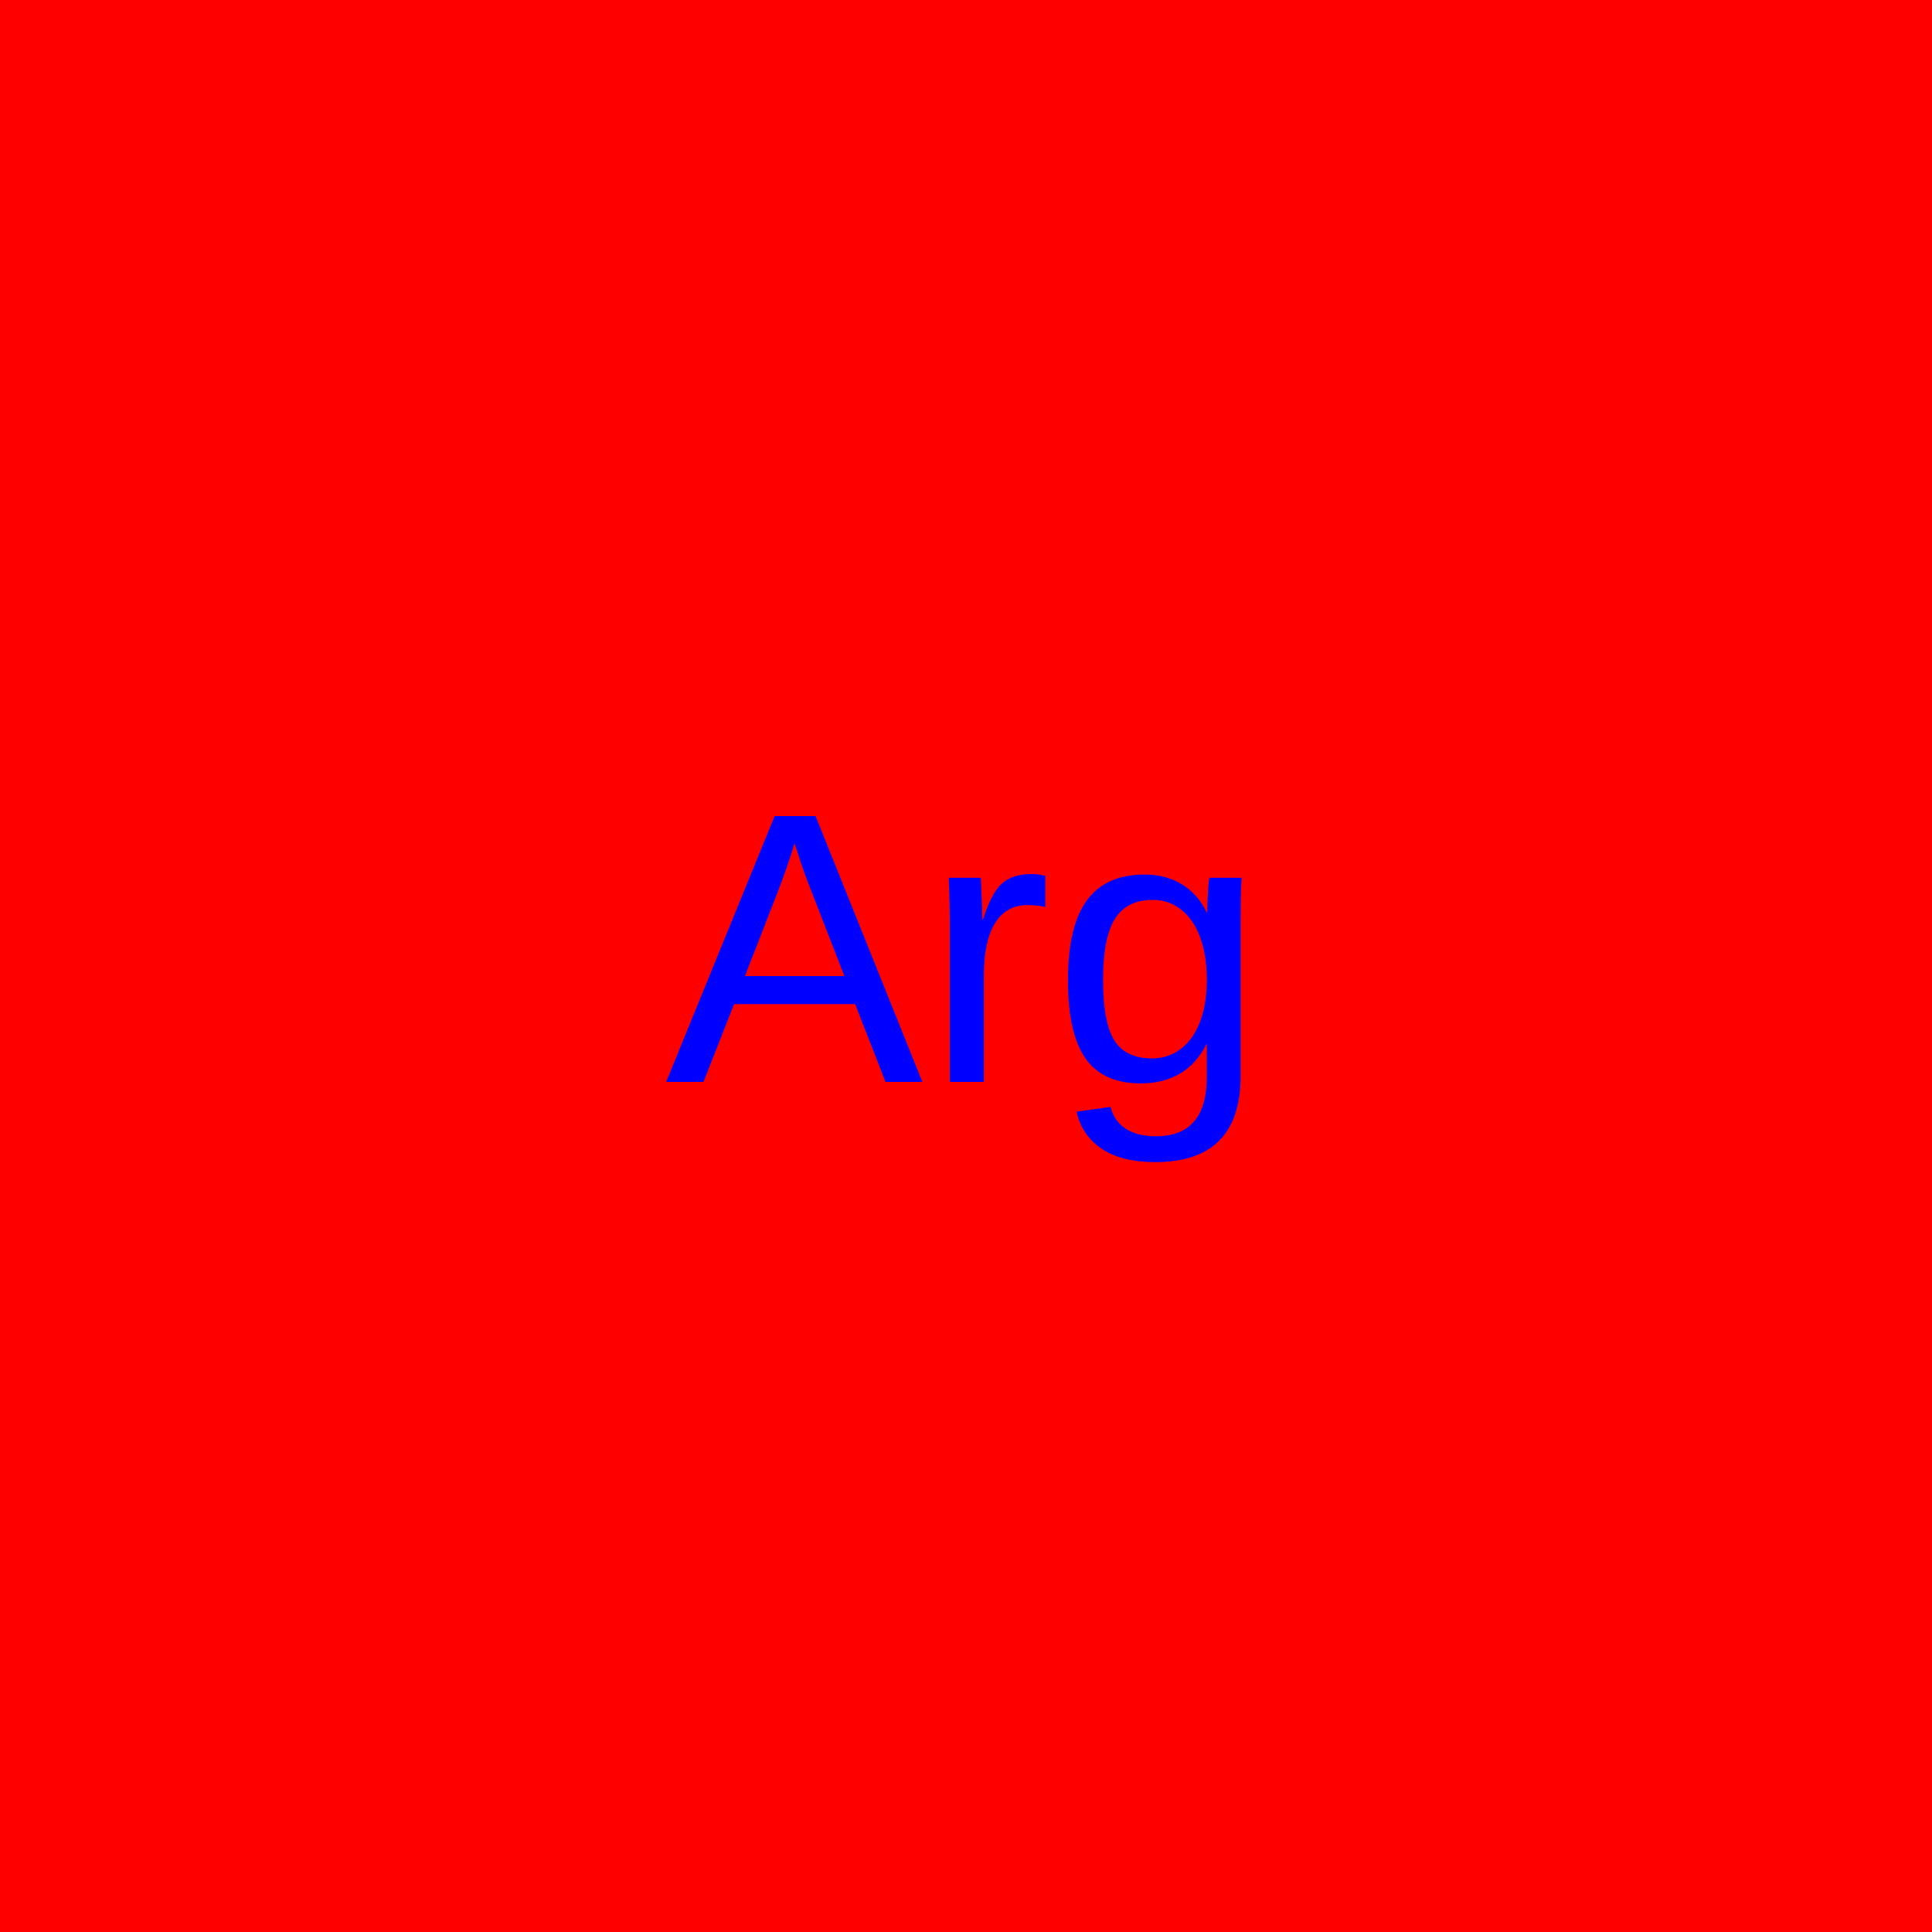
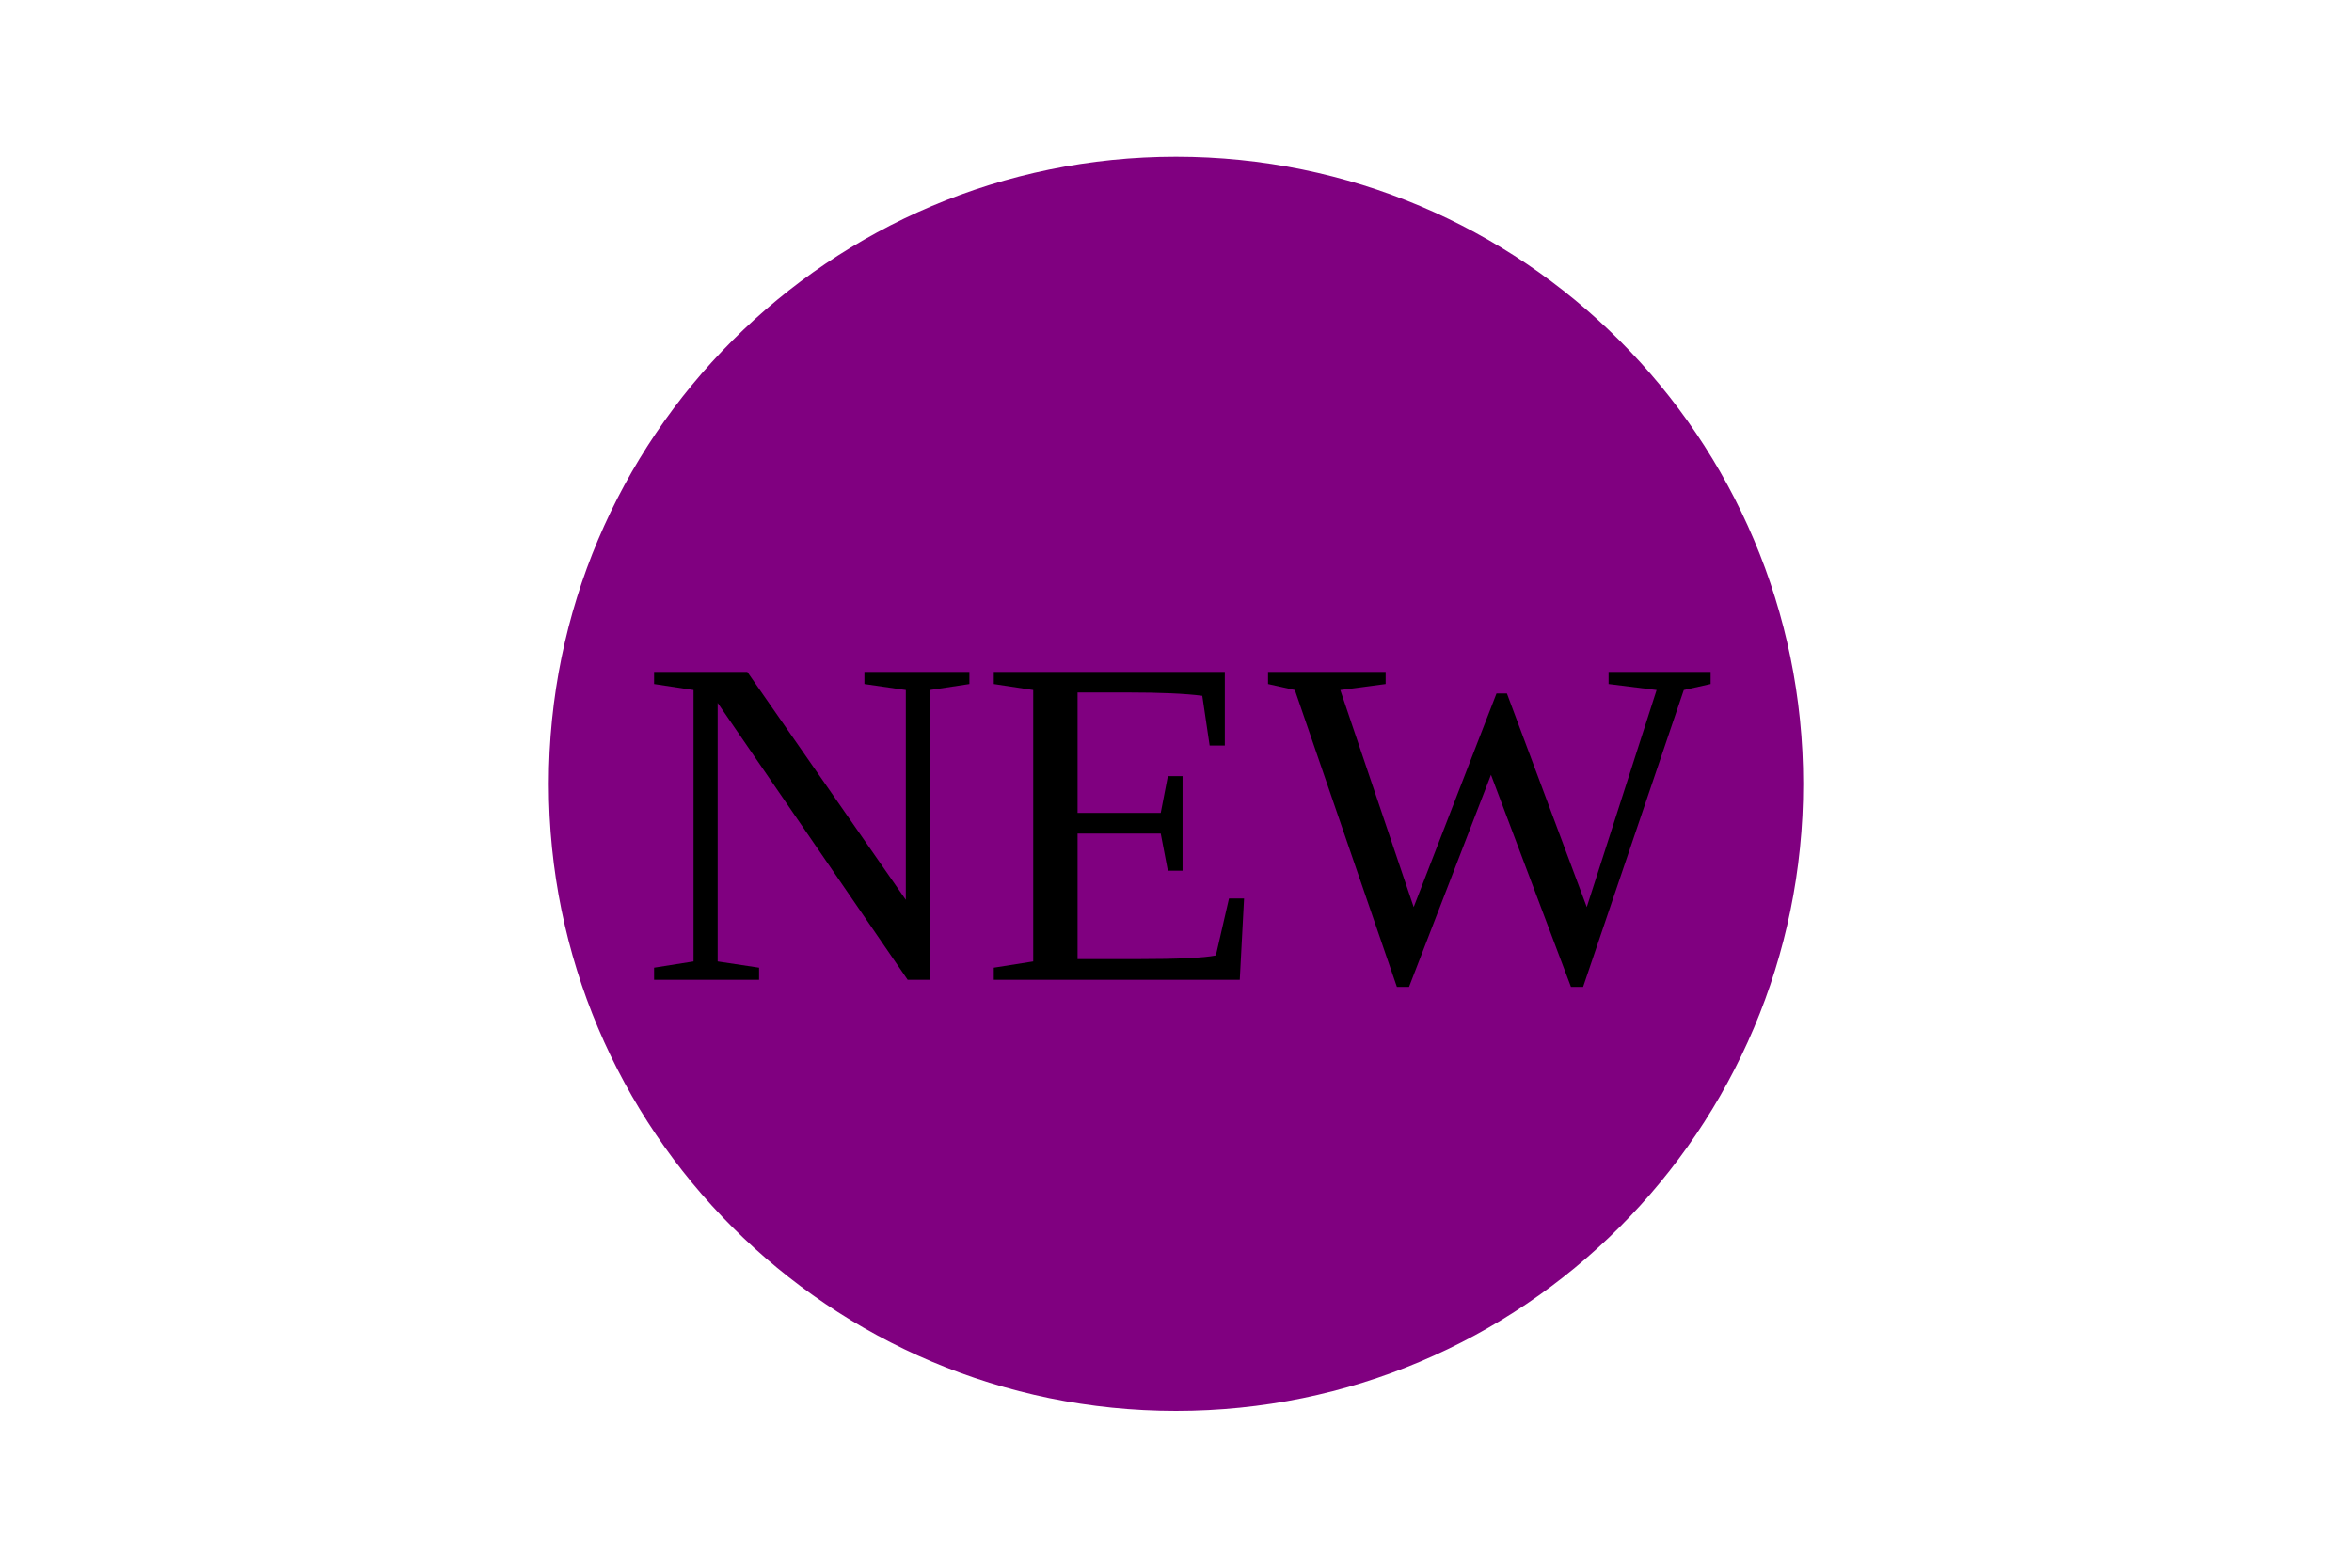
- <svg xmlns="http://www.w3.org/2000/svg" width="300" height="300">
-   <rect width="100%" height="100%" fill="red" />
-   <text x="50%" y="50%" text-anchor="middle" dy=".3em" fill="blue" font-size="60" font-family="Arial">Arg</text>
+ <svg xmlns="http://www.w3.org/2000/svg" version="1.1" width="300" height="200">
+   <circle cx="150" cy="100" r="80" fill="purple" />
+   <text x="150" y="125" font-size="60" text-anchor="middle" fill="NEW">NEW</text>
</svg>
